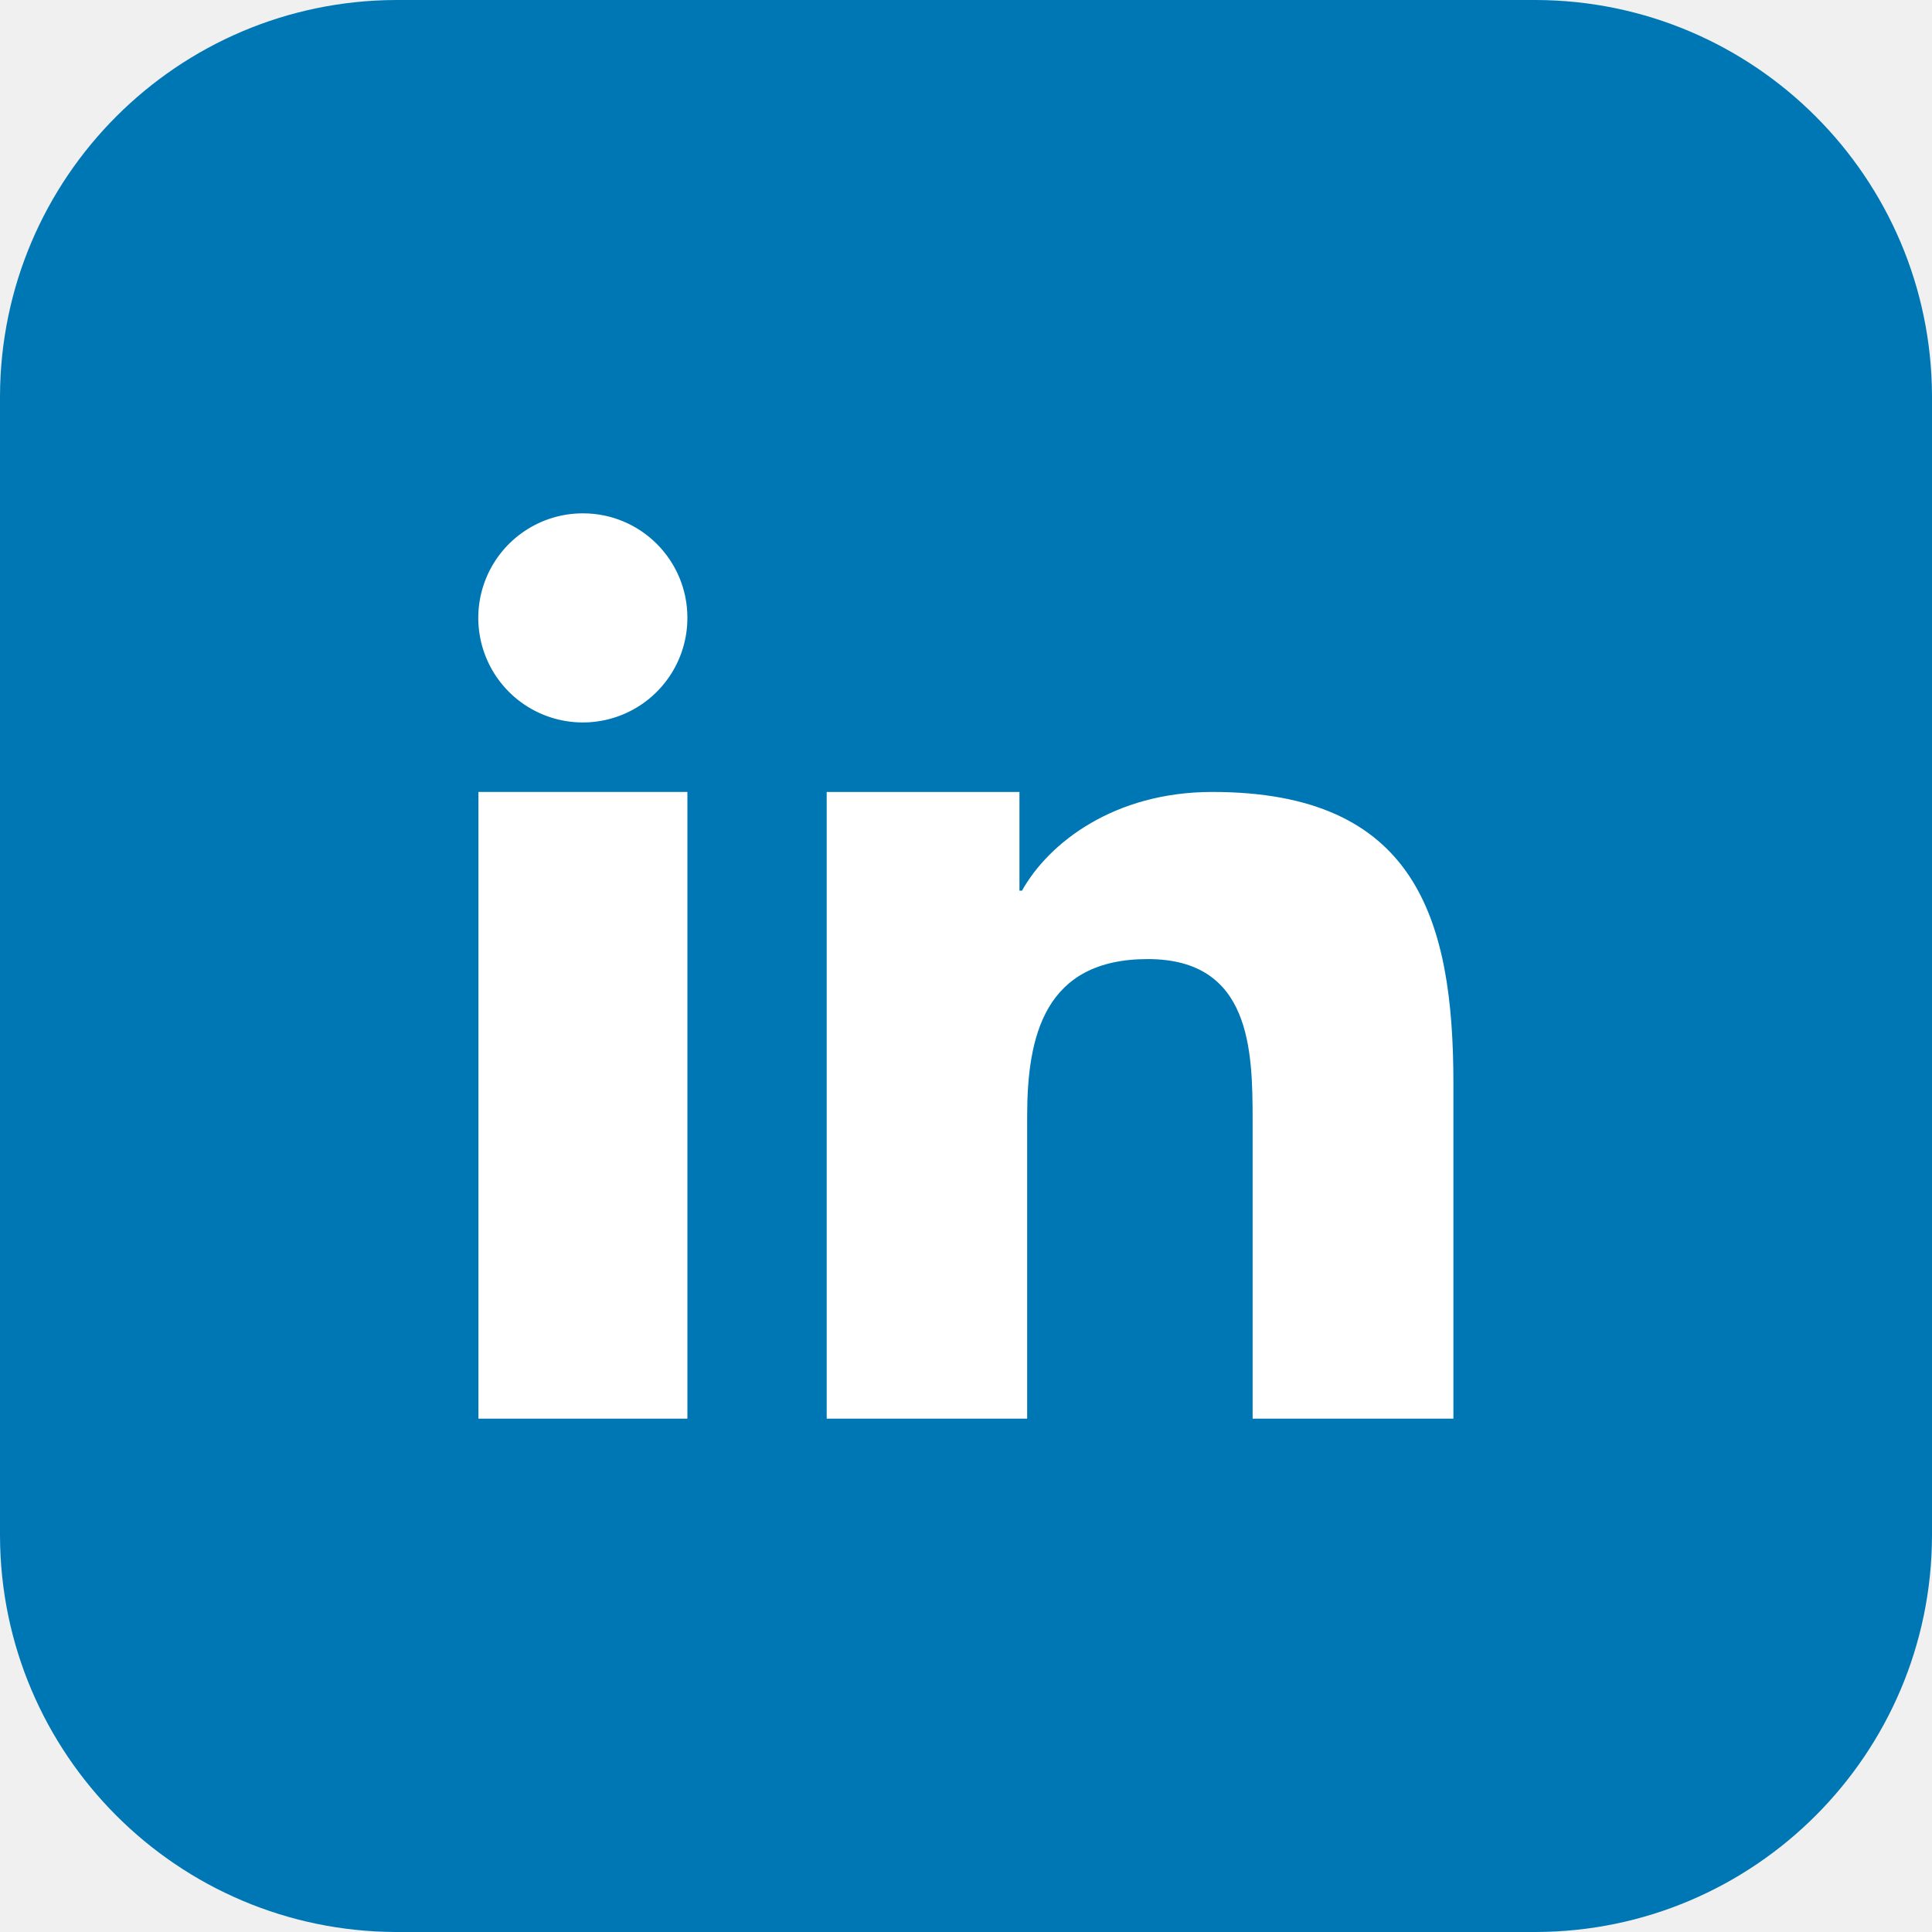
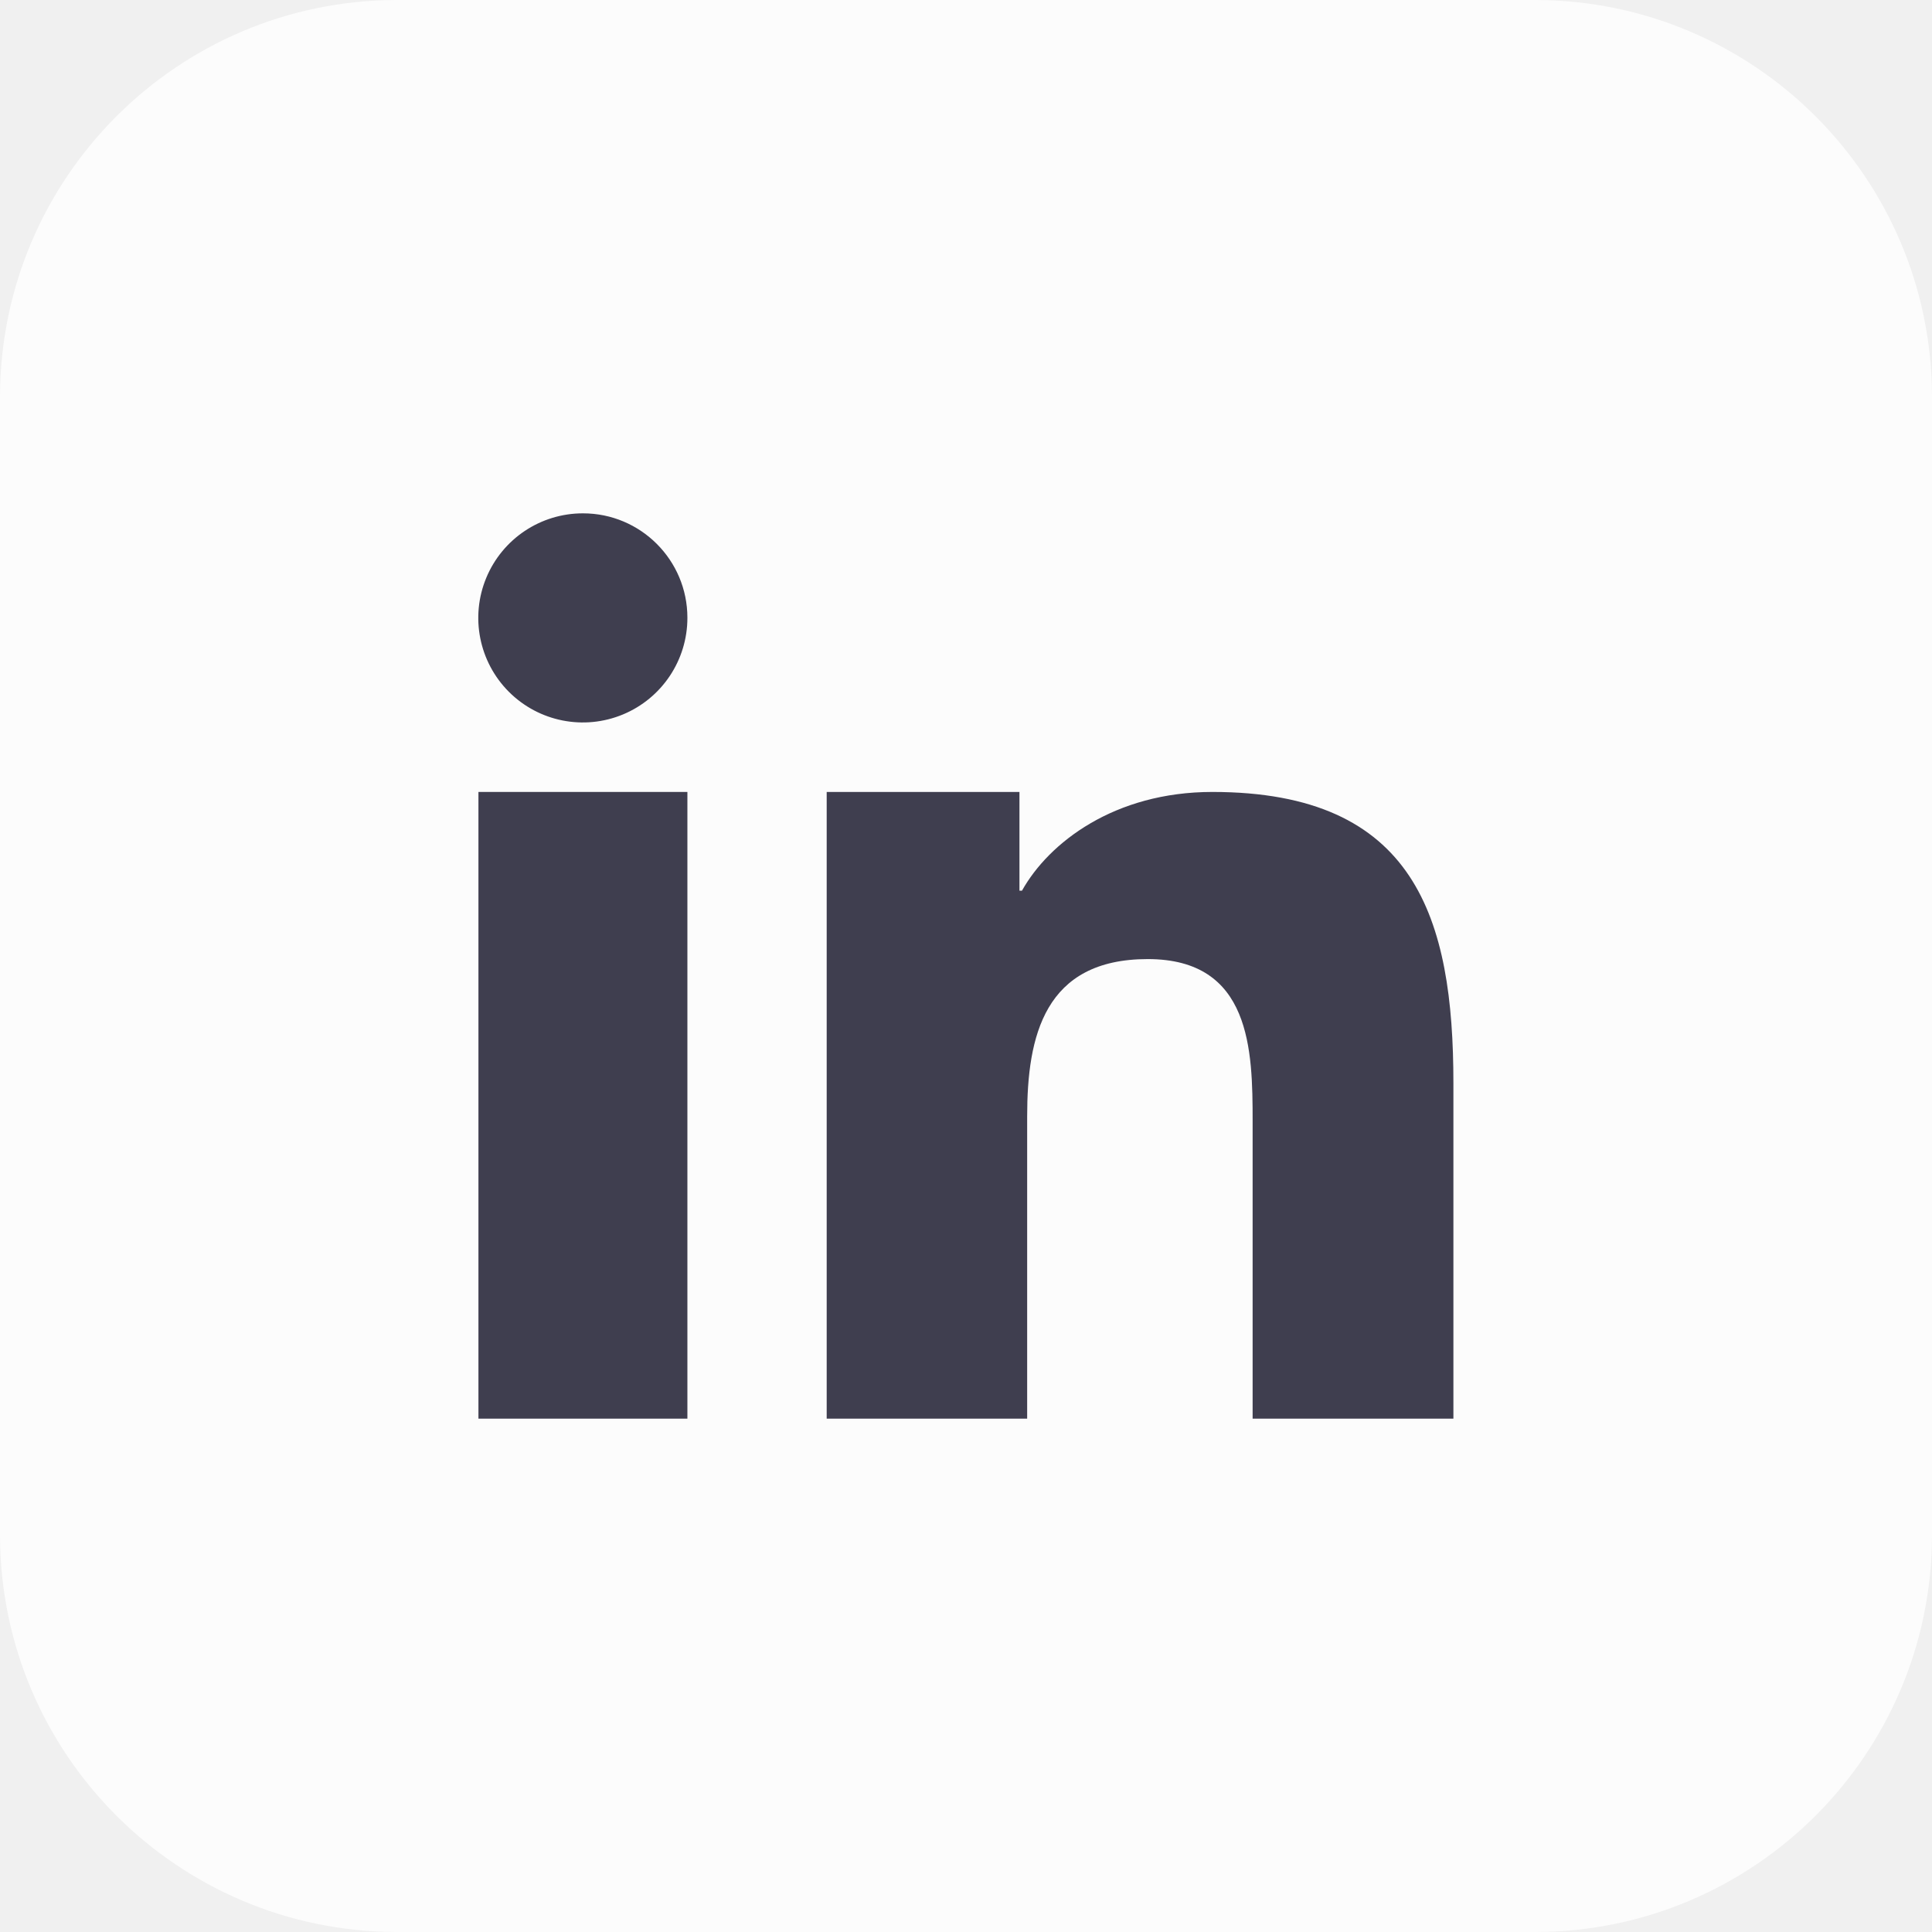
- <svg xmlns="http://www.w3.org/2000/svg" width="24" height="24" id="Layer_1" data-name="Layer 1" viewBox="0 0 122.88 122.88">
+ <svg xmlns="http://www.w3.org/2000/svg" opacity="0.8" width="24" height="24" id="Layer_1" data-name="Layer 1" viewBox="0 0 122.88 122.88">
  <defs>
-     <style>.cls-1{fill:#0077b5;}.cls-1,.cls-2{fill-rule:evenodd;}.cls-2{fill:#fff;}</style>
+     <style>.cls-1{fill:#fff;}.cls-1,.cls-2{fill-rule:evenodd;}.cls-2{fill:#131127;}</style>
  </defs>
  <path class="cls-1" d="M25.2,0H97.68a25.27,25.27,0,0,1,25.2,25.2V97.68a25.27,25.27,0,0,1-25.2,25.2H25.2A25.27,25.27,0,0,1,0,97.68V25.2A25.27,25.27,0,0,1,25.2,0Z" />
  <polygon class="cls-2" points="30.43 50.37 43.72 50.37 43.72 90.23 30.43 90.23 30.43 50.37 30.43 50.37" />
  <path class="cls-2" d="M43.72,39.29a6.65,6.65,0,1,1-6.64-6.64,6.64,6.64,0,0,1,6.64,6.64Z" />
  <path class="cls-2" d="M52.58,50.37H64.84v6.28H65c1.71-3.06,5.88-6.28,12.11-6.28,12.93,0,15.33,8.05,15.33,18.52V90.23H79.67V71.32C79.67,66.81,79.58,61,73,61s-7.67,4.91-7.67,10V90.23H52.58V50.37Z" />
</svg>
